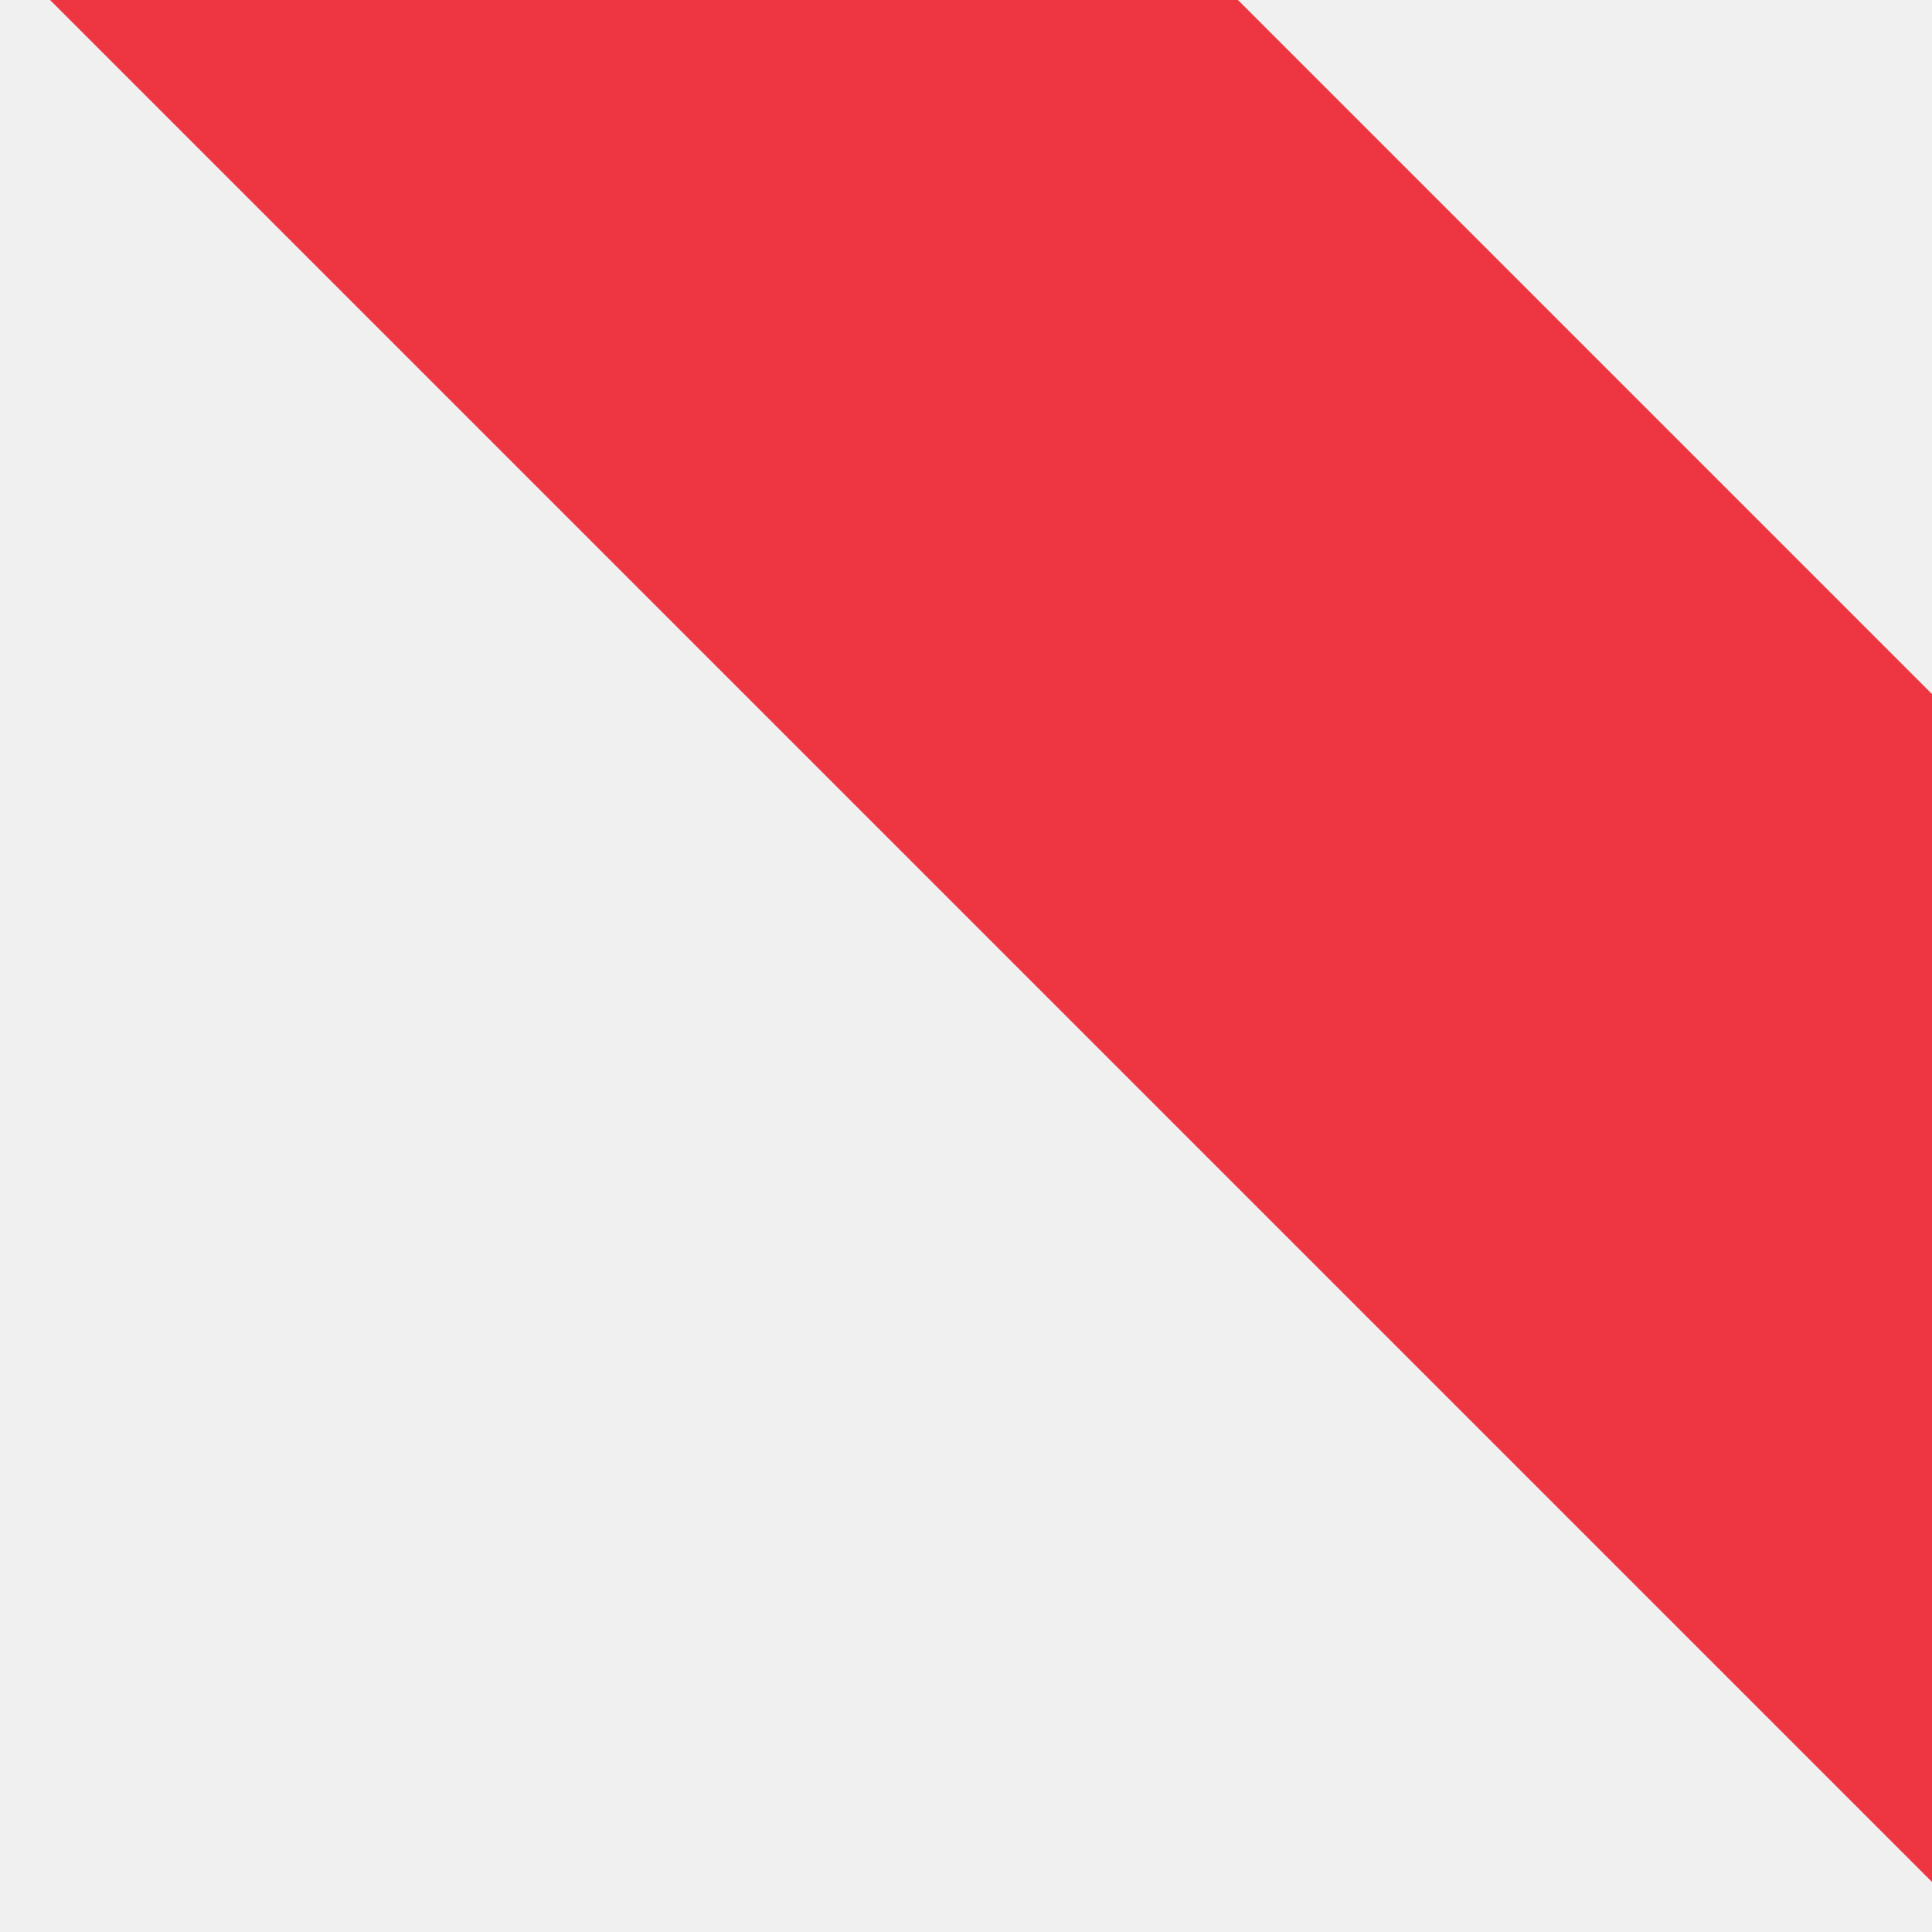
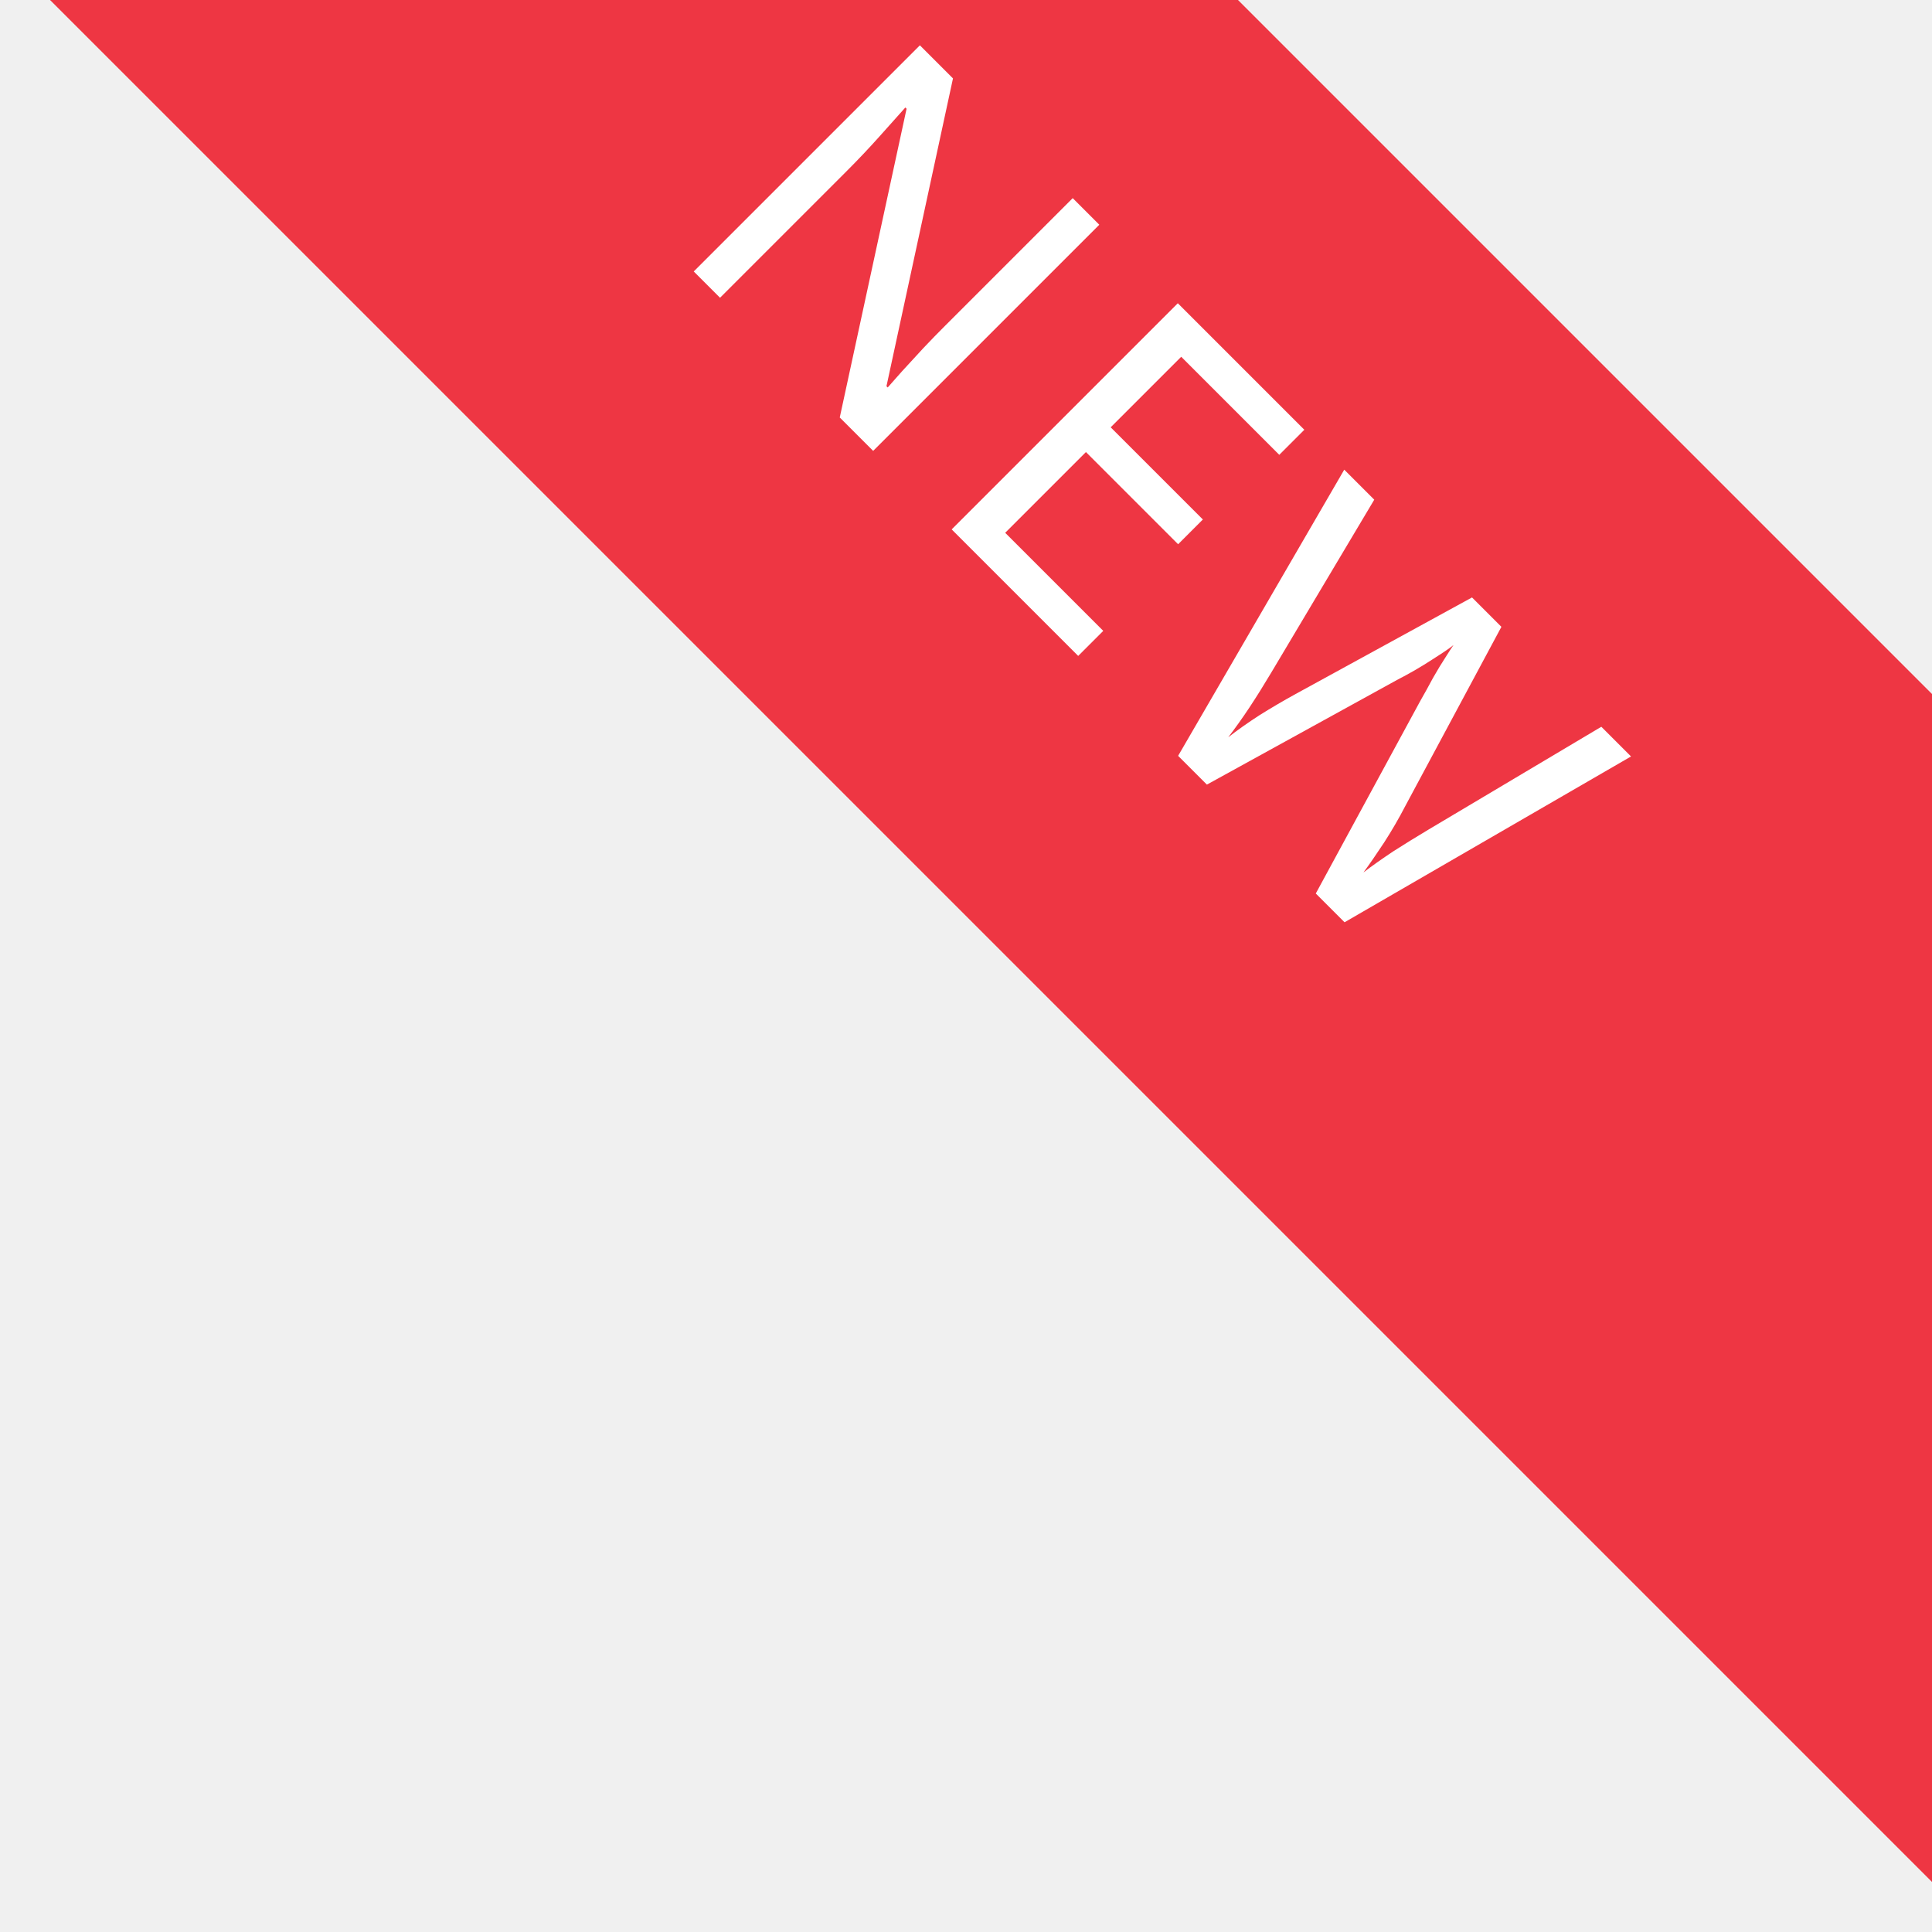
- <svg xmlns="http://www.w3.org/2000/svg" width="69" height="69" viewBox="0 0 69 69" fill="none">
-   <rect x="21.213" y="-23" width="100" height="30" transform="rotate(45 21.2133 -23)" fill="#EE3643" />
+ <svg xmlns="http://www.w3.org/2000/svg" width="69" height="69" viewBox="0 0 69 69" fill="none" version="1.1" id="svg1">
+   <defs id="defs1" />
+   <rect x="-1.263" y="-31.264" width="100" height="30" fill="#ee3643" id="rect1" transform="rotate(45)" />
+   <text xml:space="preserve" style="font-style:normal;font-variant:normal;font-weight:normal;font-stretch:normal;font-size:16px;line-height:0.8;font-family:Cuprum;-inkscape-font-specification:Cuprum;text-align:center;letter-spacing:0.868px;word-spacing:0px;writing-mode:lr-tb;direction:ltr;text-anchor:middle;fill:#ffffff;stroke:none;stroke-width:3.158;stroke-linecap:round" x="48.337" y="-10.664" id="text1" transform="rotate(45)">
+     <tspan id="tspan1" x="48.771" y="-10.664" style="font-size:16px;stroke-width:3.158">NEW</tspan>
+   </text>
</svg>
